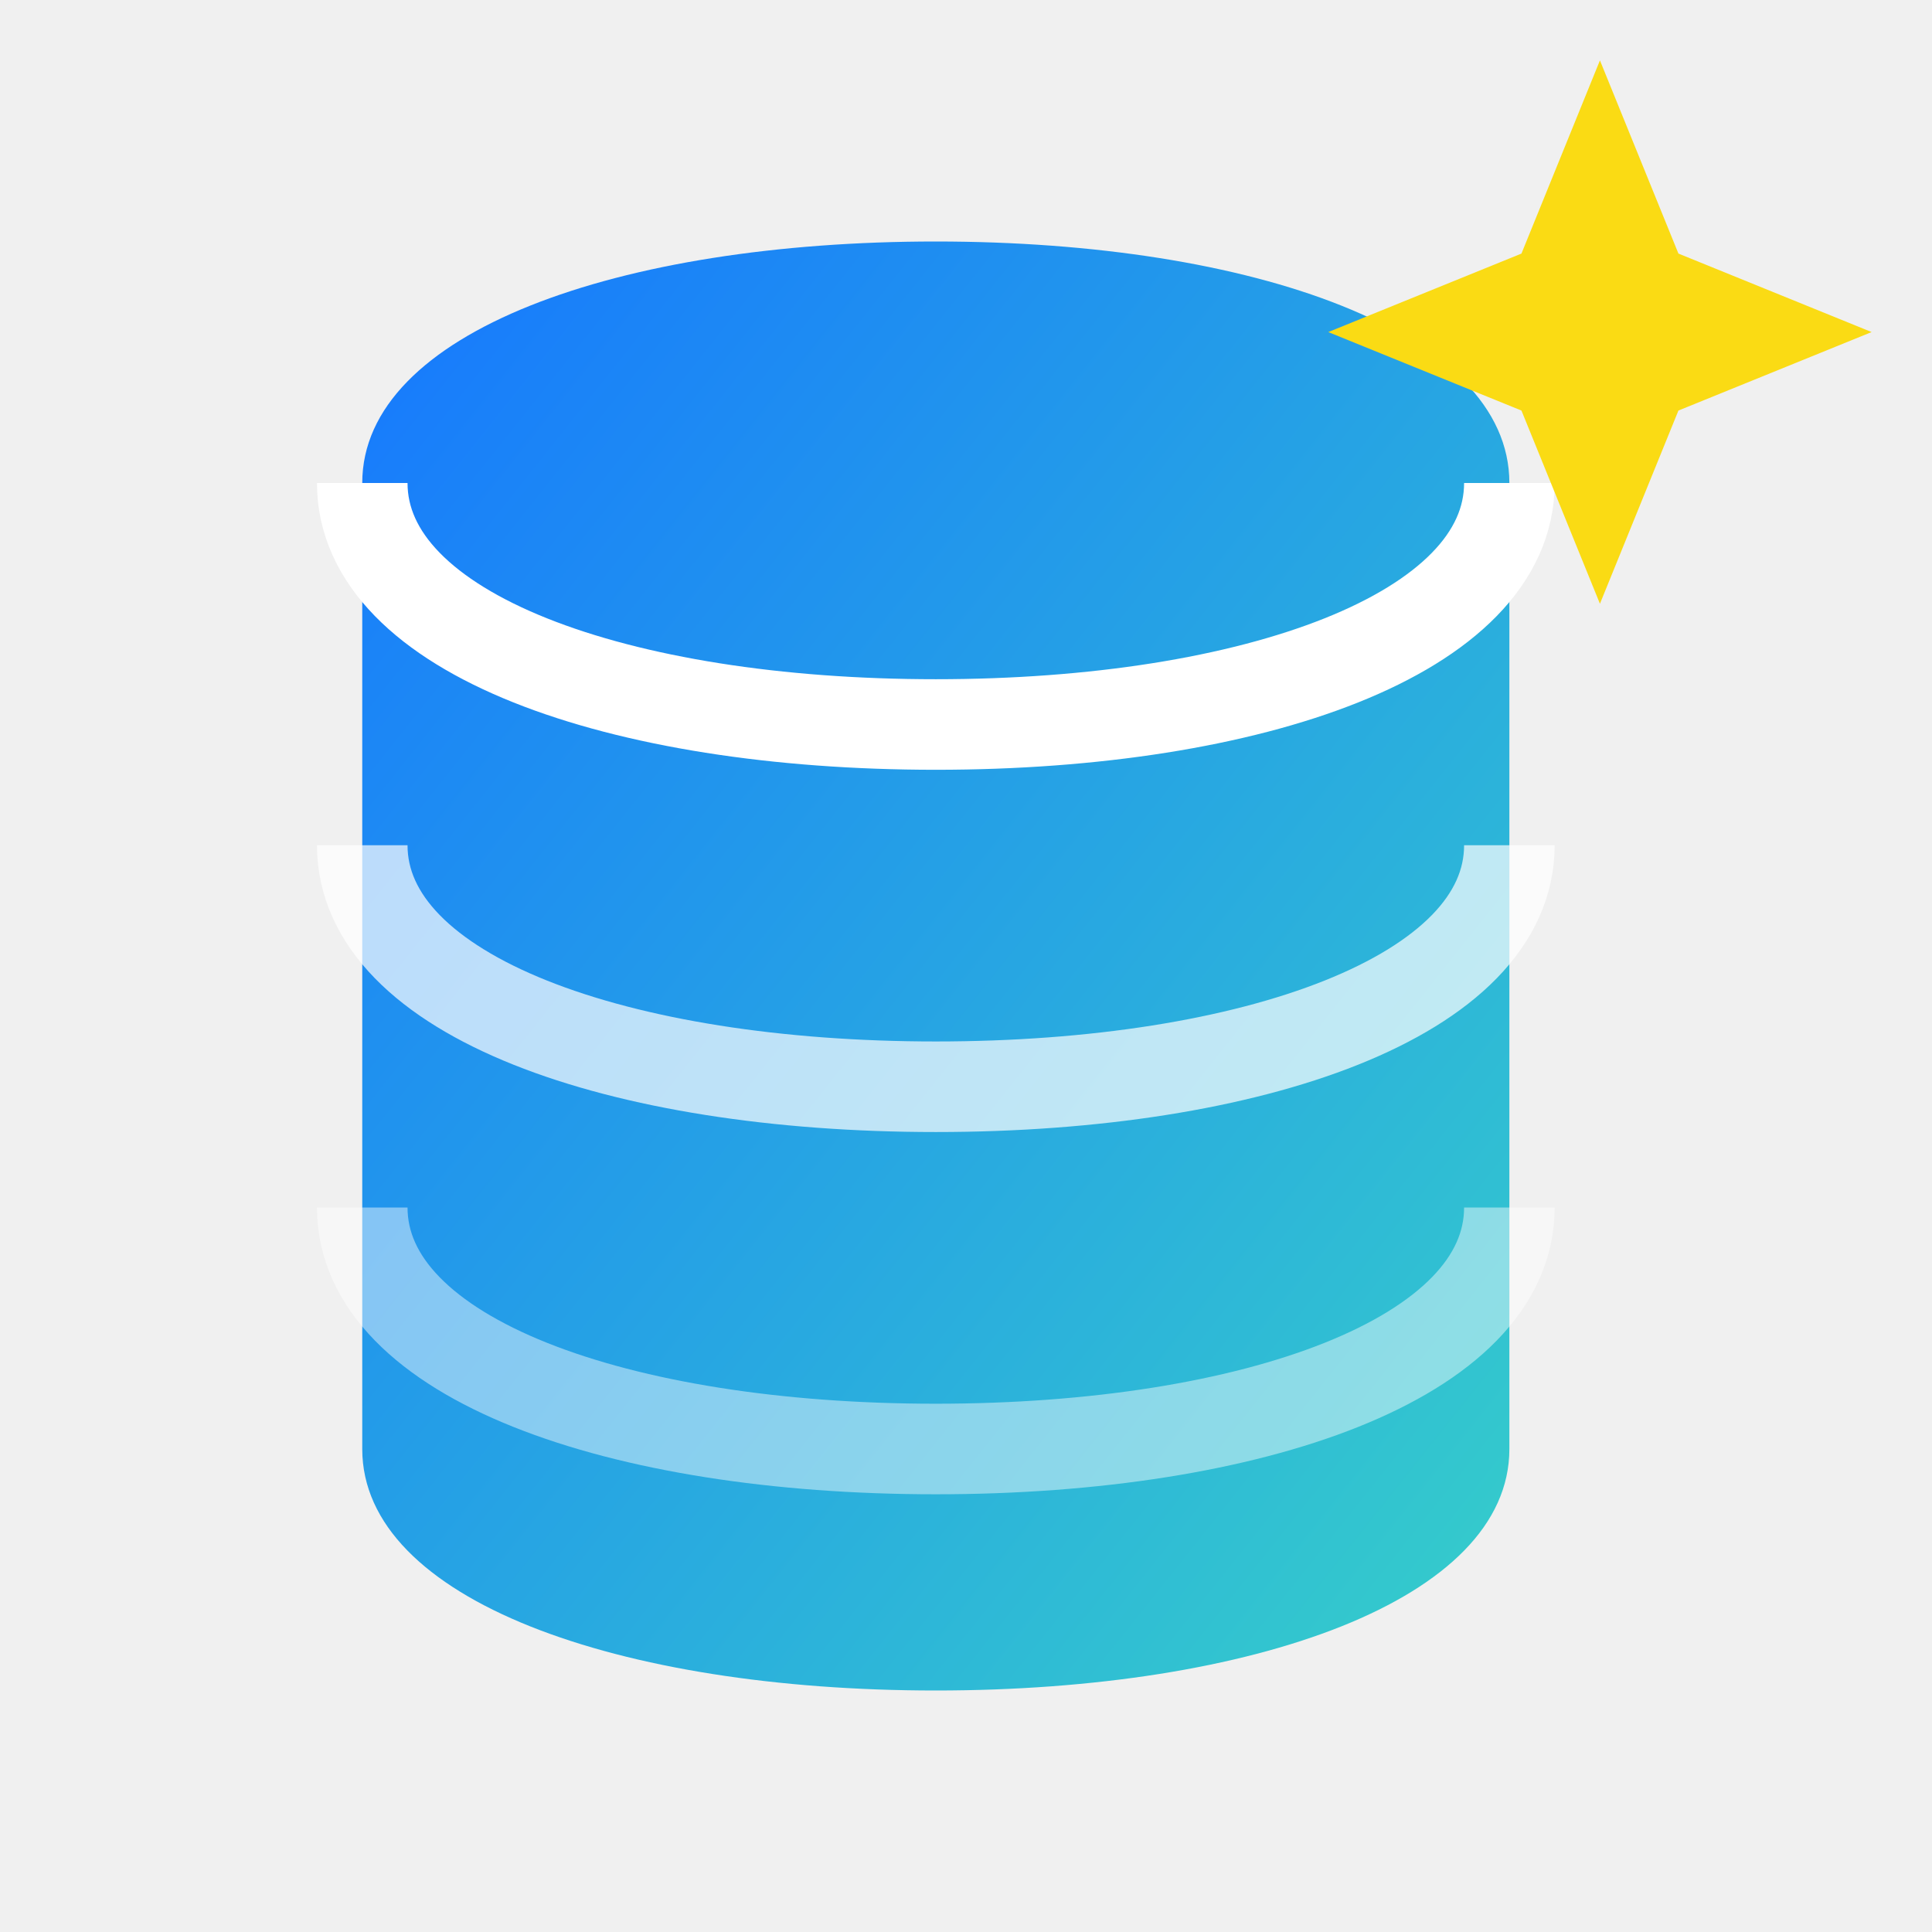
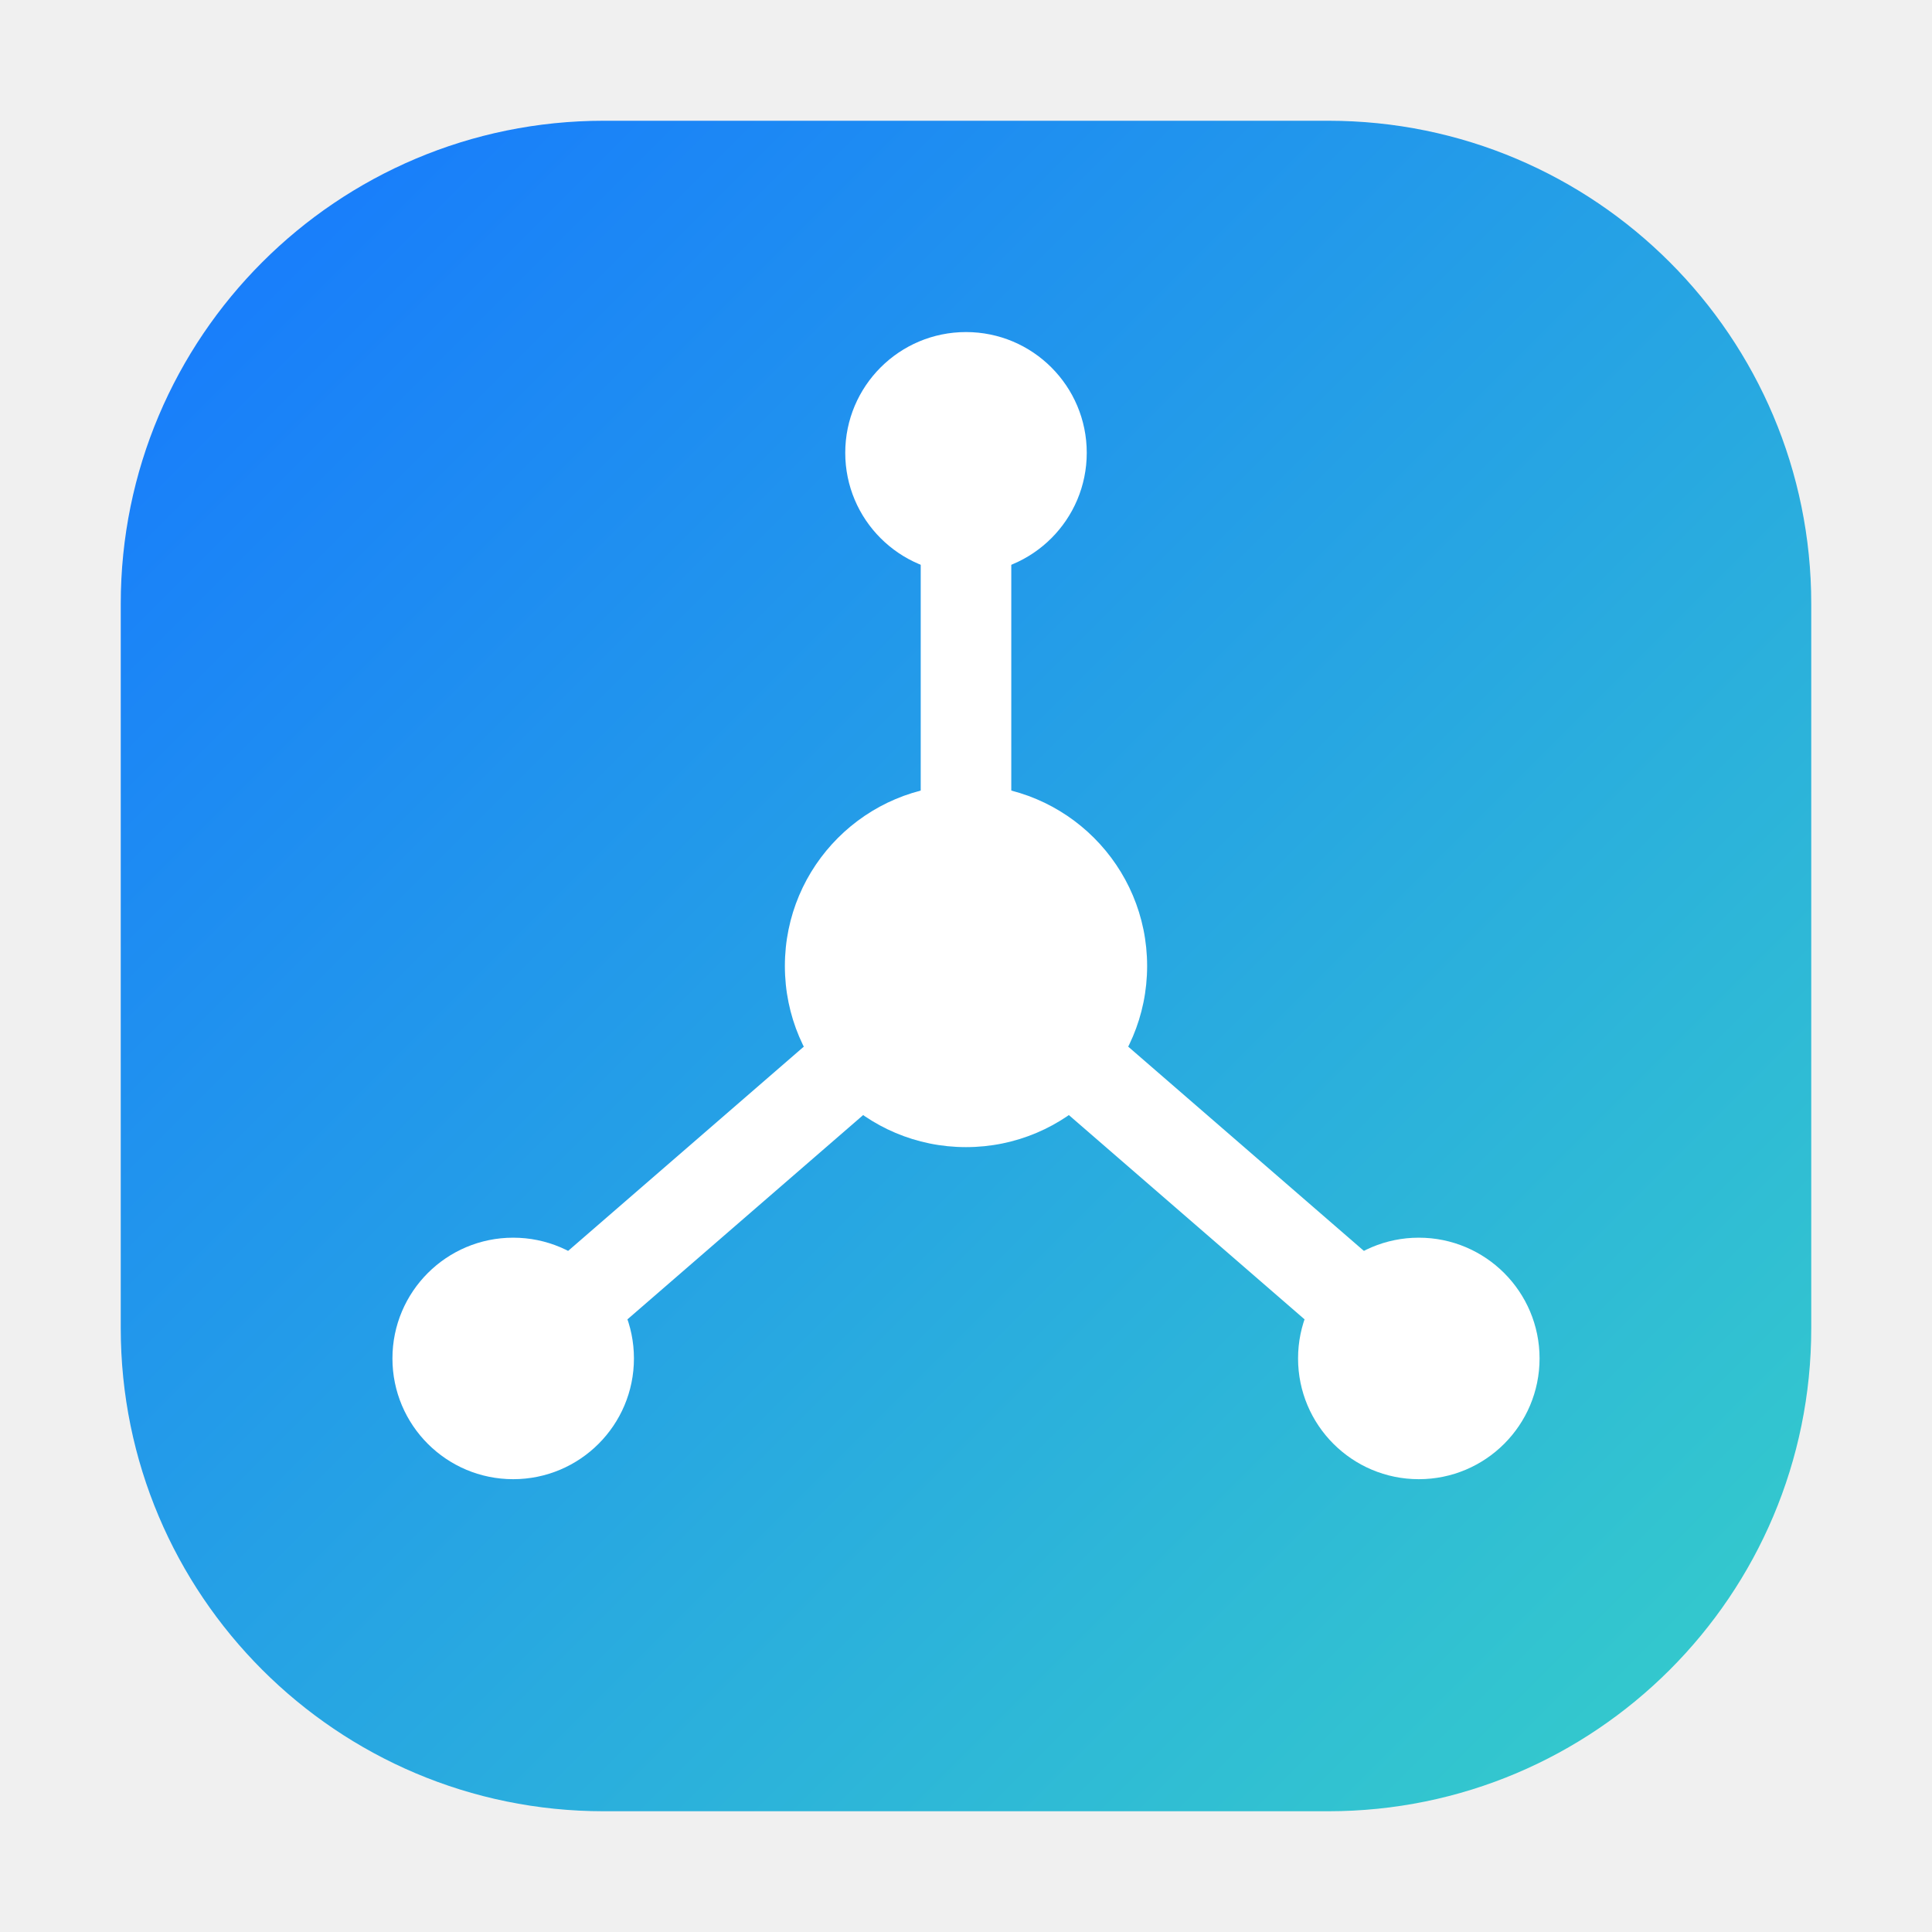
<svg xmlns="http://www.w3.org/2000/svg" viewBox="0 0 64 64">
  <defs>
    <linearGradient id="adp-g" x1="0" y1="0" x2="1" y2="1">
      <stop offset="0" stop-color="#1677ff" />
      <stop offset="1" stop-color="#36cfc9" />
    </linearGradient>
  </defs>
-   <path d="M12 16c0-5 8.5-8 19-8s19 3 19 8v32c0 5-8.5 8-19 8s-19-3-19-8V16z" fill="url(#adp-g)" />
-   <path d="M12 16c0 5 8.5 8 19 8s19-3 19-8" fill="none" stroke="#fff" stroke-width="3" />
-   <path d="M12 28c0 5 8.5 8 19 8s19-3 19-8" fill="none" stroke="#fff" stroke-width="3" opacity=".7" />
-   <path d="M12 40c0 5 8.5 8 19 8s19-3 19-8" fill="none" stroke="#fff" stroke-width="3" opacity=".45" />
-   <path d="M53 2l2.6 6.4L62 11l-6.4 2.6L53 20l-2.6-6.4L44 11l6.4-2.6z" fill="#fadb14" />
+   <rect x="4" y="4" width="56" height="56" rx="16" fill="url(#adp-g)" />
+   <g stroke="#fff" stroke-width="3" stroke-linecap="round">
+     <path d="M32 32 L32 15" />
+     <path d="M32 32 L17 45" />
+     <path d="M32 32 L47 45" />
+   </g>
+   <g fill="#fff">
+     <circle cx="32" cy="32" r="6" />
+     <circle cx="32" cy="15" r="4" />
+     <circle cx="17" cy="45" r="4" />
+     <circle cx="47" cy="45" r="4" />
+   </g>
</svg>
